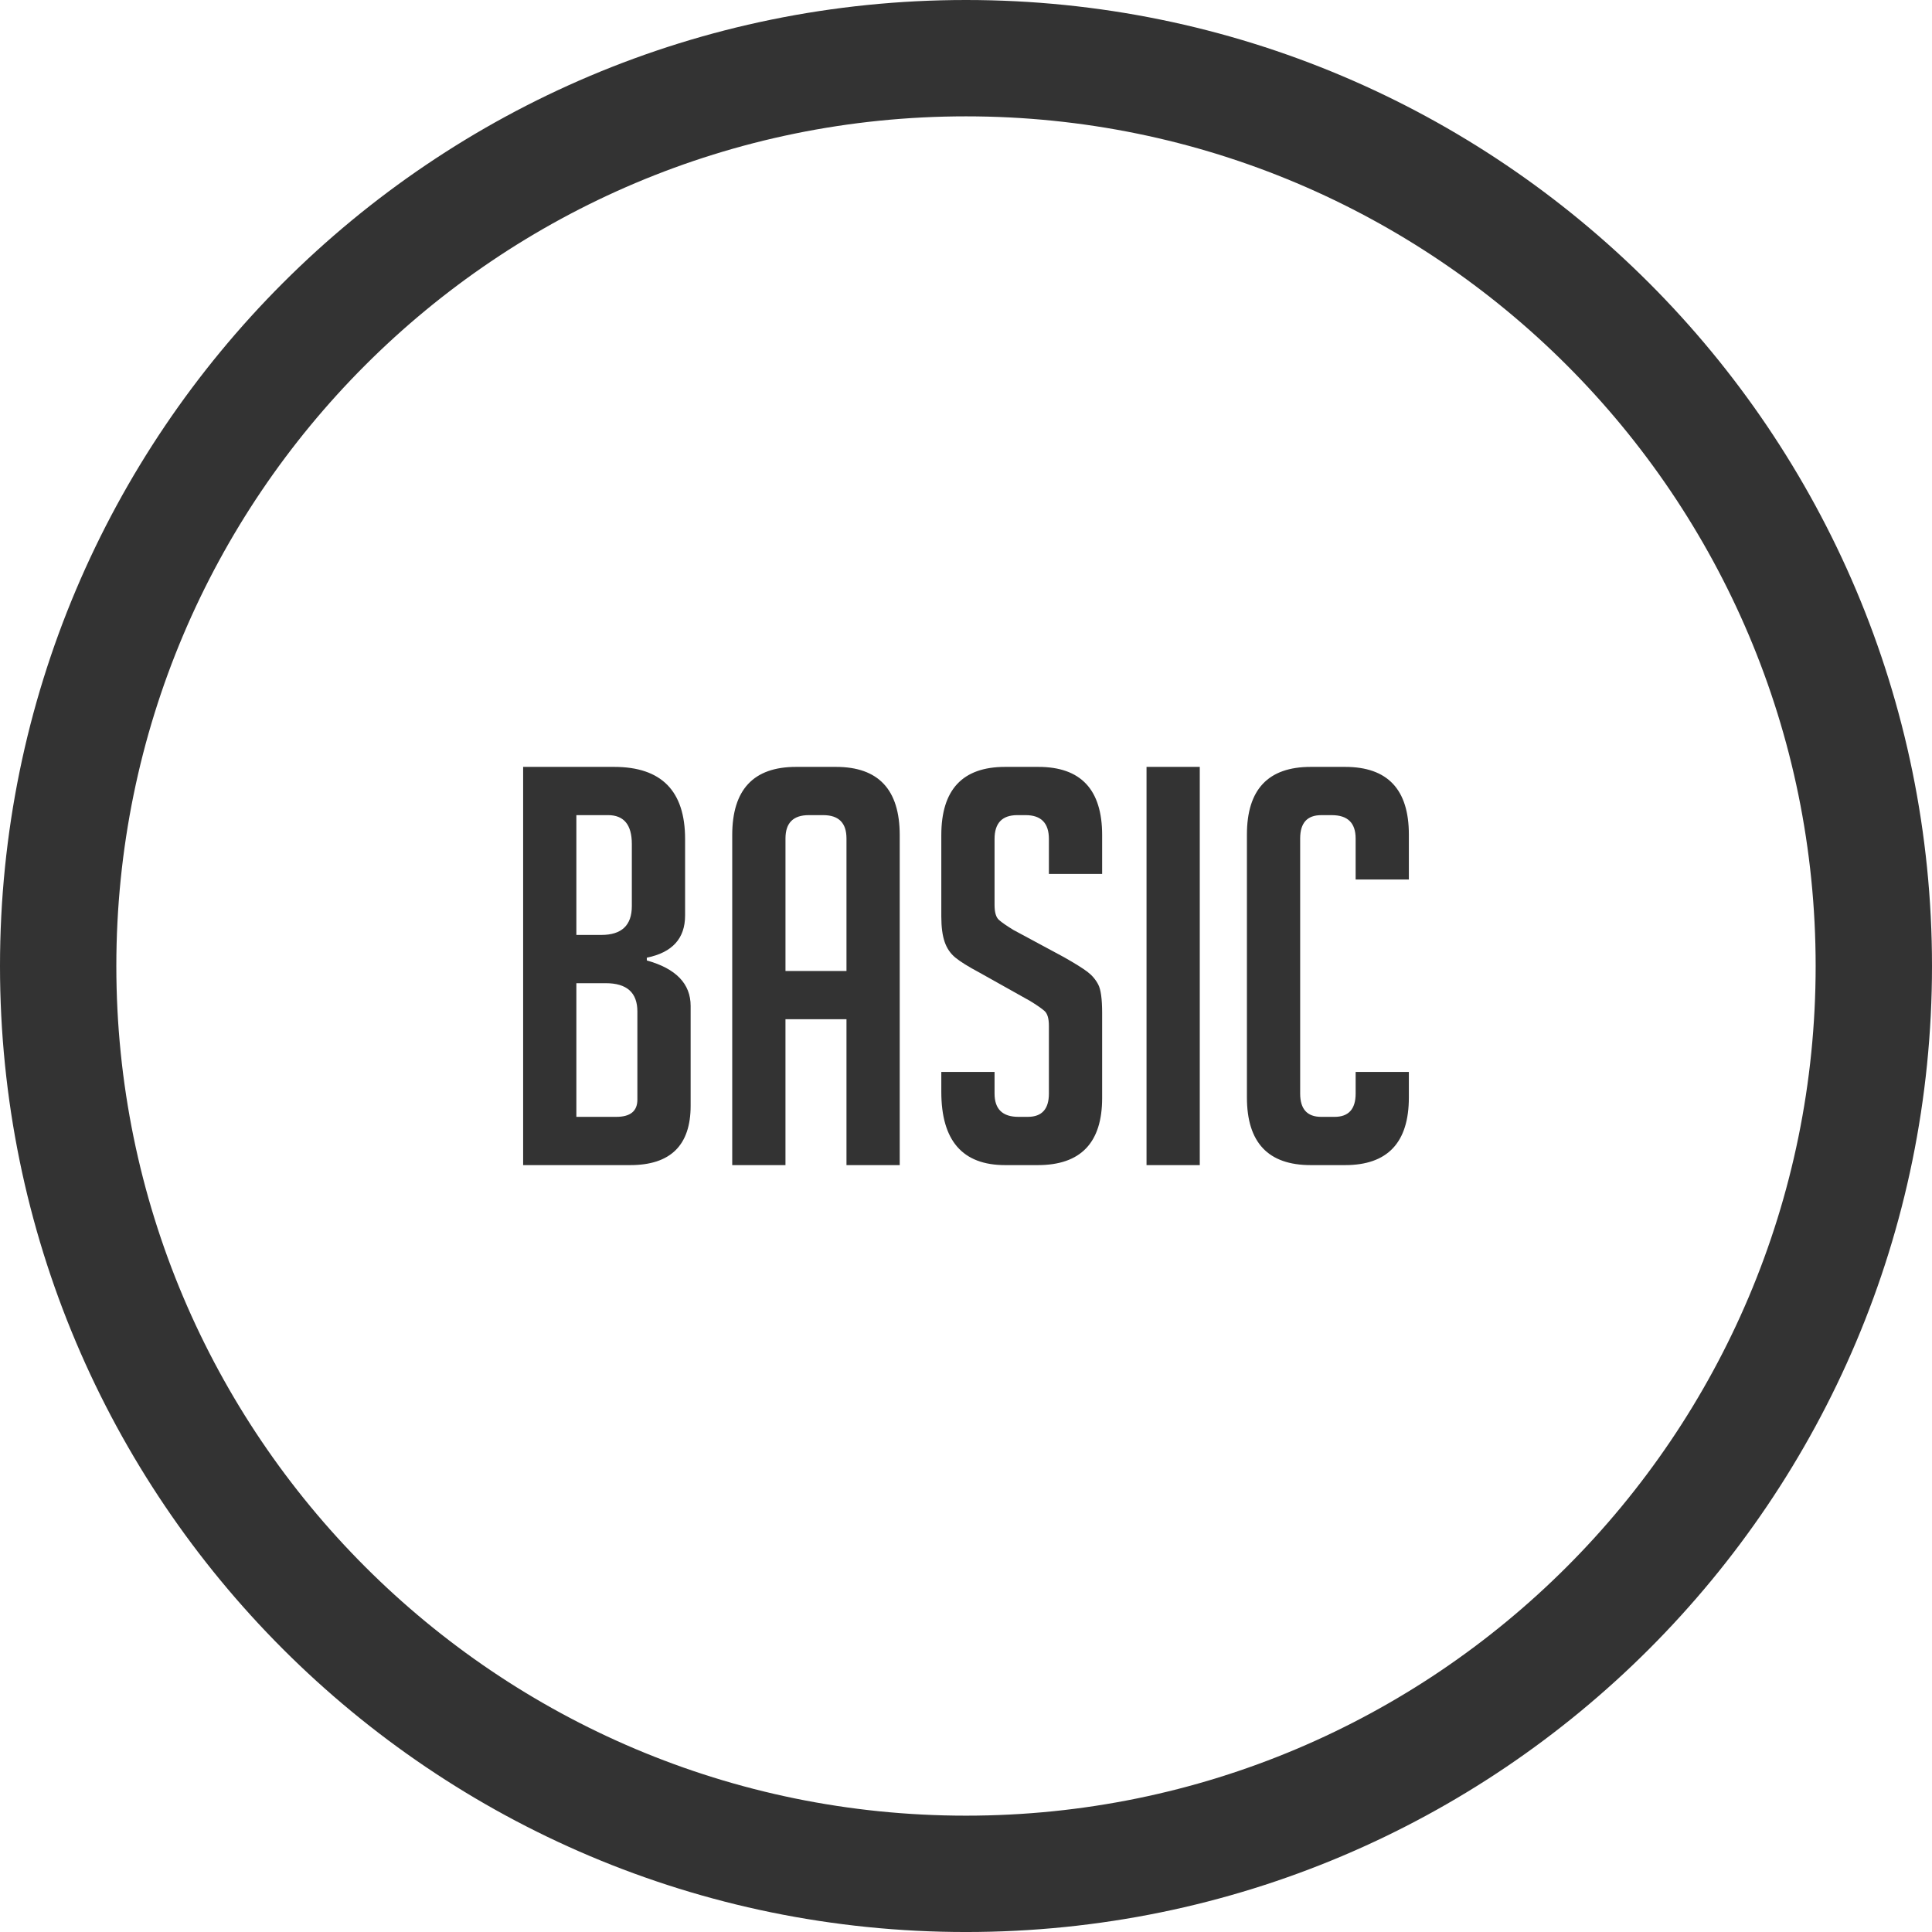
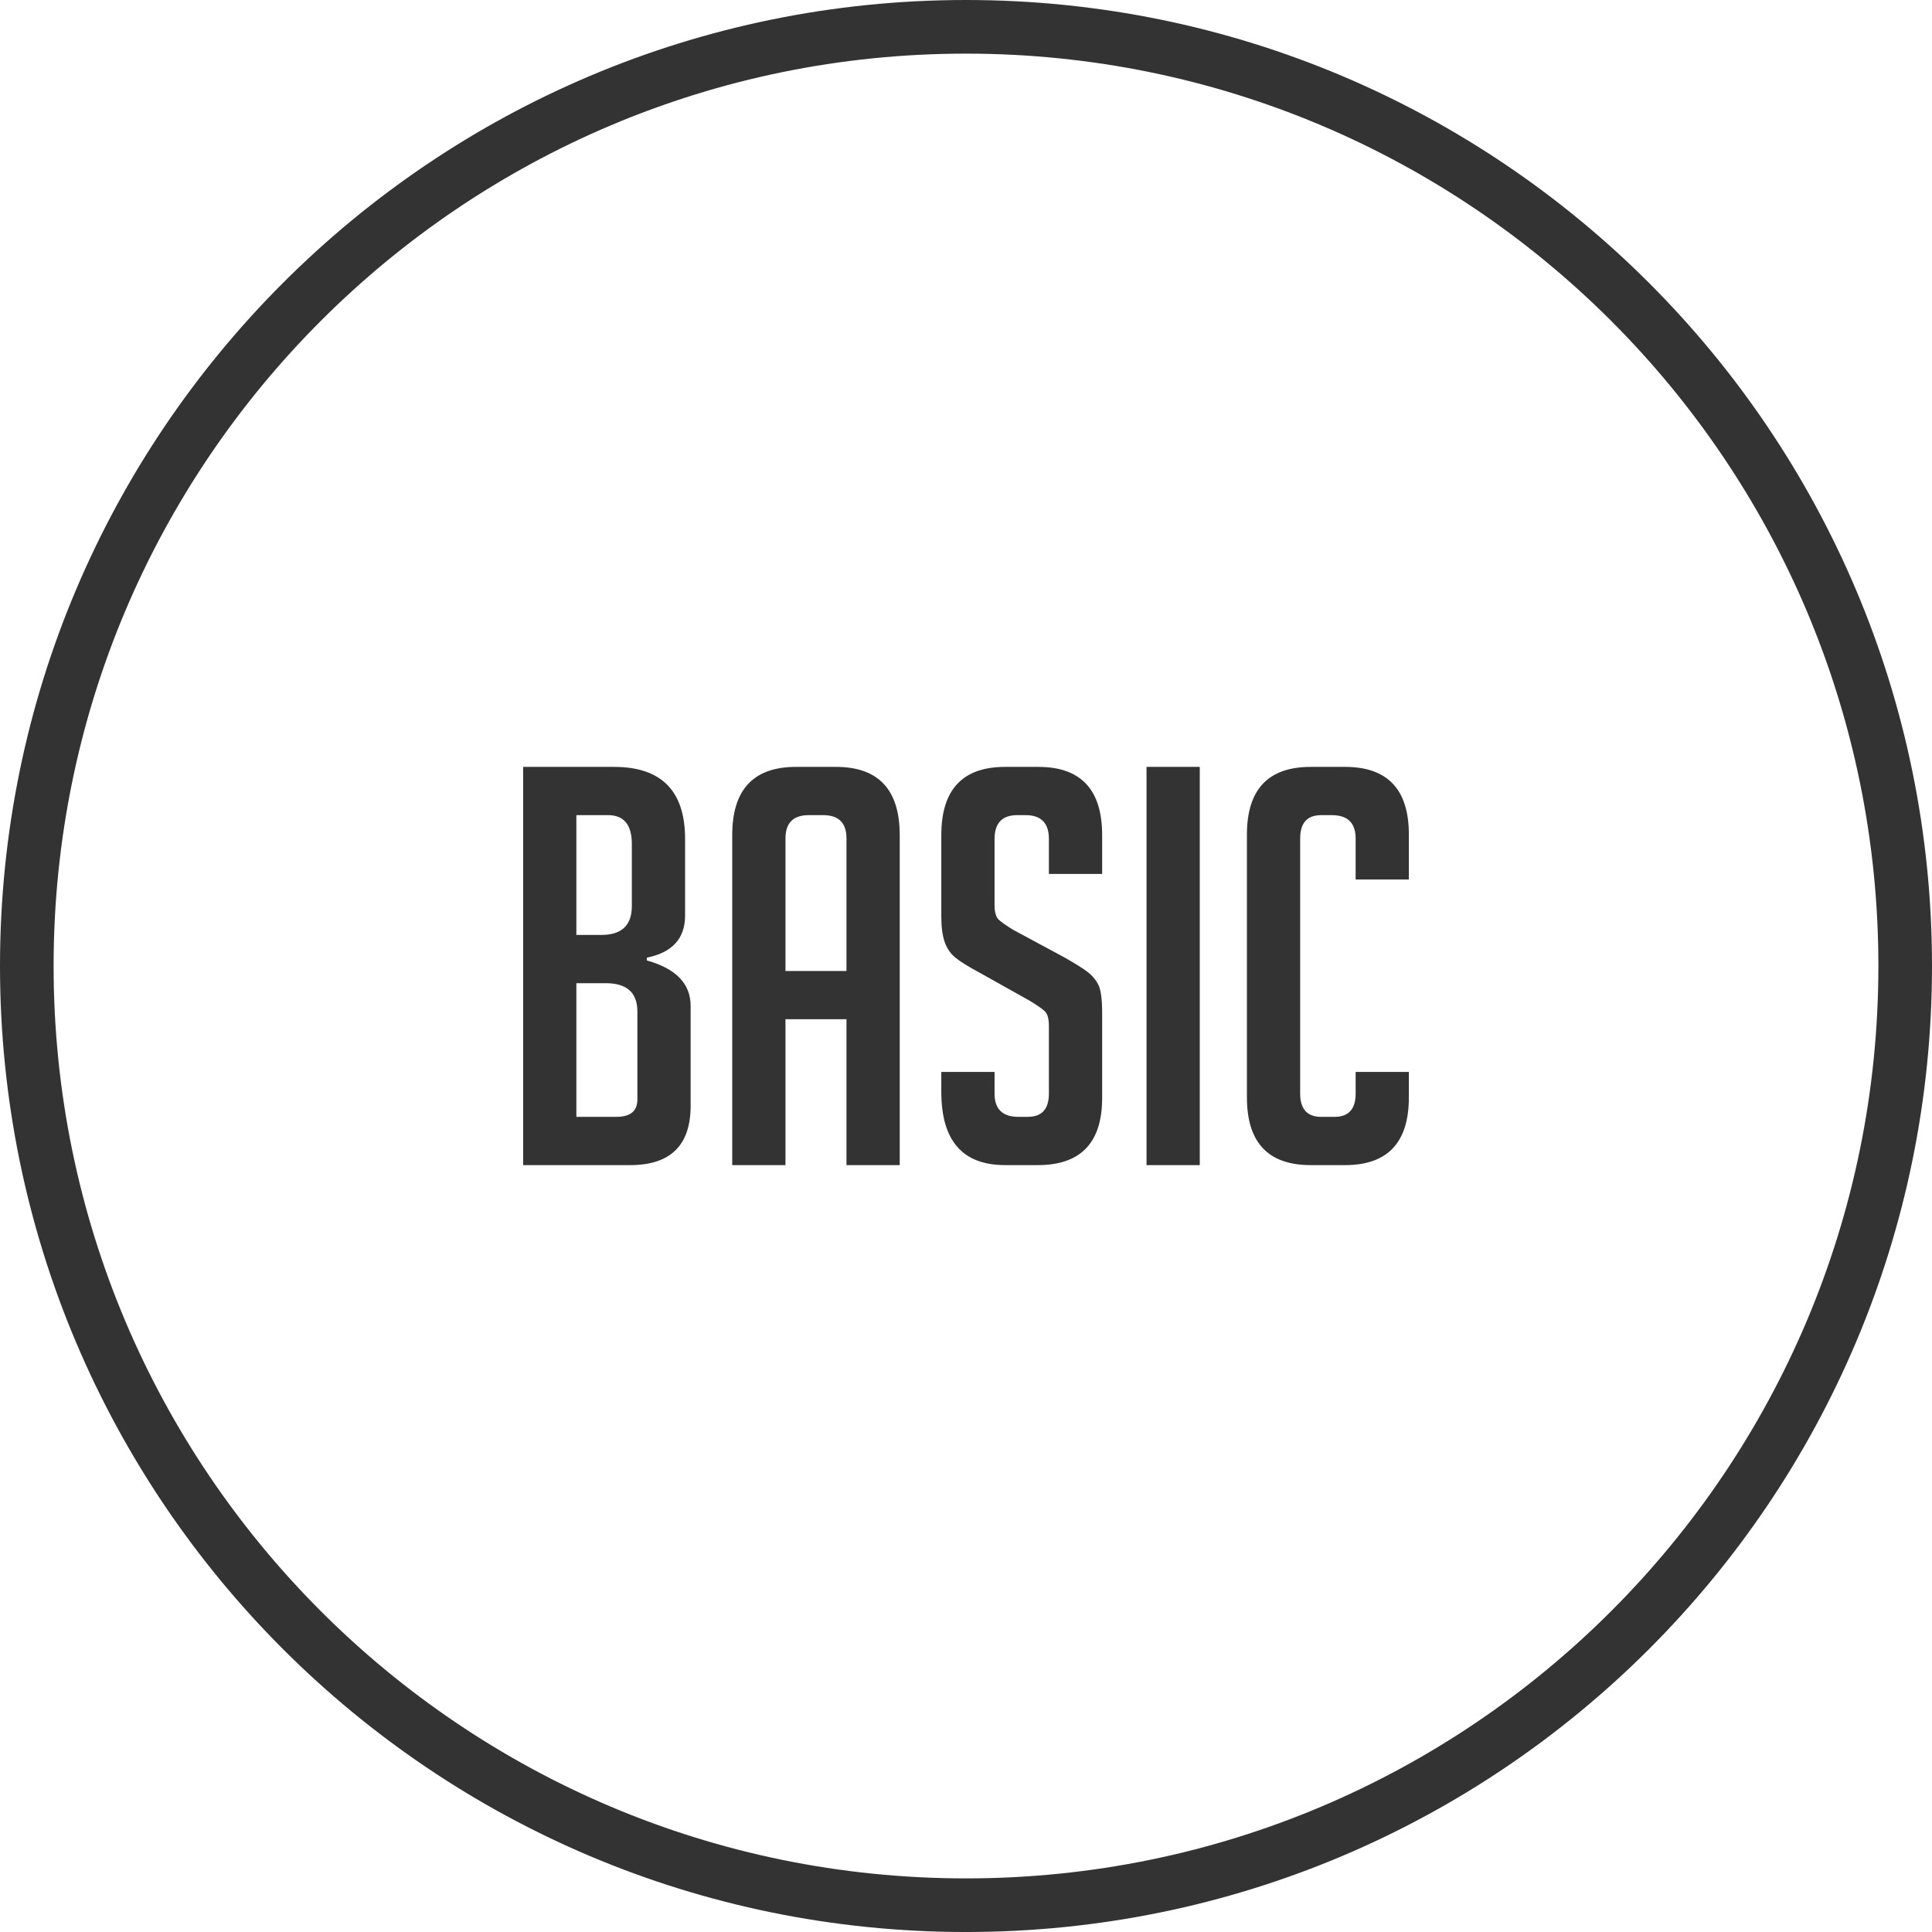
<svg xmlns="http://www.w3.org/2000/svg" version="1.1" id="Layer_1" x="0px" y="0px" width="153.998px" height="153.998px" viewBox="0 0 153.998 153.998" enable-background="new 0 0 153.998 153.998" xml:space="preserve">
-   <path fill="#333333" d="M124.888,29.11C112.633,16.854,95.701,9.274,76.999,9.274S41.365,16.854,29.11,29.11  C16.854,41.366,9.273,58.297,9.273,77c0,18.702,7.581,35.633,19.836,47.889c12.255,12.255,29.187,19.836,47.889,19.836  s35.634-7.581,47.889-19.836c12.256-12.256,19.837-29.188,19.837-47.889C144.725,58.297,137.144,41.366,124.888,29.11 M76.999,0  c21.263,0,40.513,8.619,54.446,22.553S153.998,55.737,153.998,77c0,21.262-8.619,40.512-22.553,54.446  c-13.934,13.935-33.184,22.553-54.446,22.553s-40.513-8.618-54.447-22.553C8.619,117.512,0,98.262,0,77  c0-21.263,8.619-40.513,22.553-54.447C36.486,8.619,55.736,0,76.999,0z" />
  <path fill="#333333" d="M112.299,85.442v2.034c0,3.596-1.694,5.394-5.083,5.394h-2.741c-3.39,0-5.084-1.798-5.084-5.394V66.522  c0-3.596,1.694-5.394,5.084-5.394h2.741c3.389,0,5.083,1.797,5.083,5.394v3.581h-4.243v-3.271c0-1.238-0.634-1.857-1.901-1.857  h-0.84c-1.12,0-1.68,0.619-1.68,1.857v20.336c0,1.237,0.56,1.856,1.68,1.856h1.061c1.12,0,1.681-0.619,1.681-1.856v-1.725H112.299z   M91.389,92.87V61.128h4.244V92.87H91.389z M83.607,69.661v-2.786c0-1.267-0.618-1.901-1.856-1.901h-0.663  c-1.208,0-1.813,0.634-1.813,1.901v5.261c0,0.589,0.118,0.987,0.354,1.193c0.236,0.207,0.619,0.472,1.149,0.796l4.023,2.166  c0.884,0.501,1.511,0.892,1.879,1.172c0.368,0.28,0.655,0.619,0.861,1.016c0.207,0.398,0.31,1.157,0.31,2.277v6.764  c0,3.566-1.709,5.35-5.128,5.35h-2.608c-3.389,0-5.084-1.945-5.084-5.836v-1.592h4.244v1.725c0,1.237,0.634,1.856,1.901,1.856h0.751  c1.12,0,1.68-0.619,1.68-1.856v-5.394c0-0.59-0.117-0.987-0.354-1.193c-0.235-0.206-0.618-0.472-1.149-0.796l-4.022-2.254  c-0.885-0.472-1.525-0.87-1.923-1.194c-0.398-0.324-0.686-0.744-0.862-1.26c-0.177-0.516-0.266-1.186-0.266-2.011v-6.499  c0-3.625,1.695-5.438,5.084-5.438h2.652c3.39,0,5.084,1.813,5.084,5.438v3.095H83.607z M67.472,77.397V66.831  c0-1.238-0.619-1.857-1.856-1.857h-1.15c-1.237,0-1.856,0.619-1.856,1.857v10.566H67.472z M62.609,92.87h-4.244V66.566  c0-3.625,1.695-5.438,5.084-5.438h3.183c3.389,0,5.084,1.813,5.084,5.438V92.87h-4.244V81.243h-4.863V92.87z M45.942,74.523h1.989  c1.621,0,2.432-0.766,2.432-2.299v-4.952c0-1.532-0.634-2.299-1.901-2.299h-2.52V74.523z M45.942,89.023h3.183  c1.12,0,1.68-0.457,1.68-1.37v-7.029c0-1.503-0.84-2.255-2.52-2.255h-2.343V89.023z M51.557,76.557  c2.328,0.648,3.493,1.857,3.493,3.625v7.958c0,3.153-1.606,4.73-4.819,4.73h-8.532V61.128h7.25c3.772,0,5.659,1.916,5.659,5.747  v6.101c0,1.827-1.017,2.947-3.051,3.36V76.557z" />
+   <path fill="#333333" d="M131.445,22.553C117.512,8.619,98.262,0,76.999,0S36.486,8.619,22.553,22.553S0,55.737,0,77  c0,21.262,8.619,40.512,22.553,54.446c13.934,13.935,33.184,22.553,54.446,22.553s40.513-8.618,54.446-22.553  c13.934-13.934,22.553-33.184,22.553-54.446C153.998,55.737,145.379,36.487,131.445,22.553z M128.423,128.424  c-13.159,13.16-31.341,21.301-51.424,21.301s-38.265-8.141-51.425-21.301S4.273,97.082,4.273,77  c0-20.083,8.141-38.265,21.301-51.425c13.16-13.16,31.342-21.3,51.425-21.3s38.265,8.14,51.424,21.3  C141.584,38.735,149.725,56.917,149.725,77C149.725,97.082,141.584,115.264,128.423,128.424z" />
</svg>
